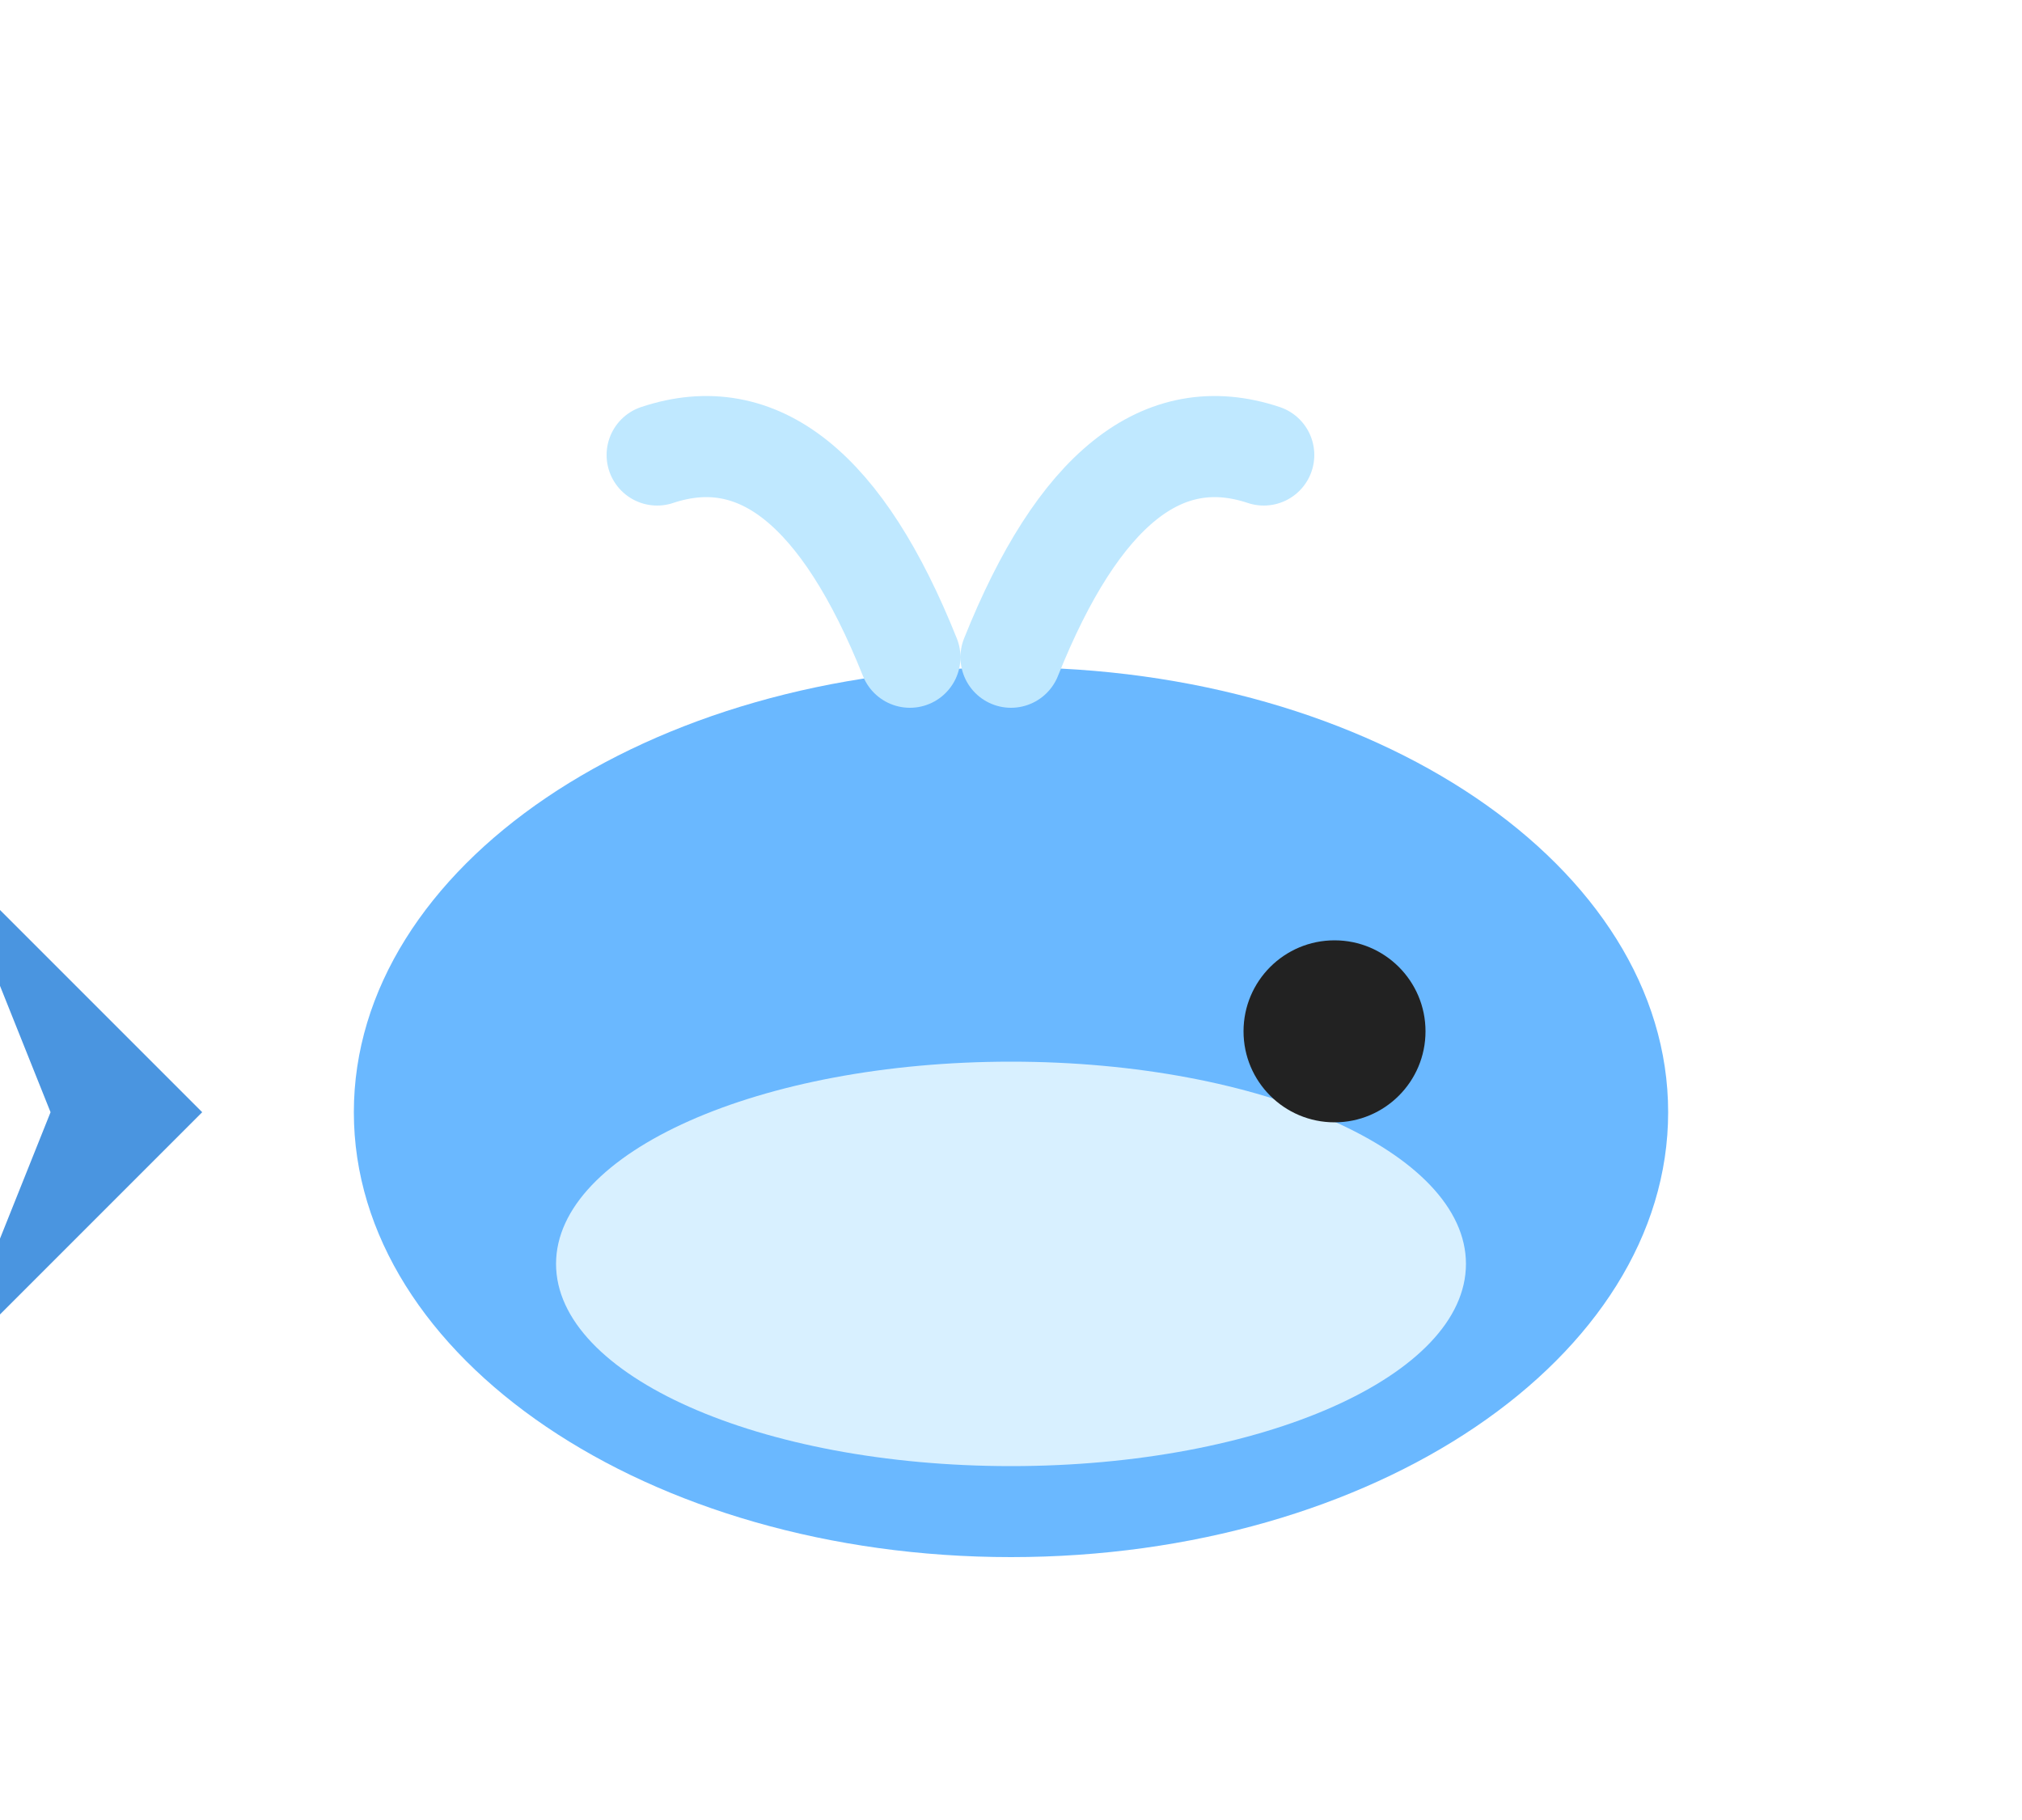
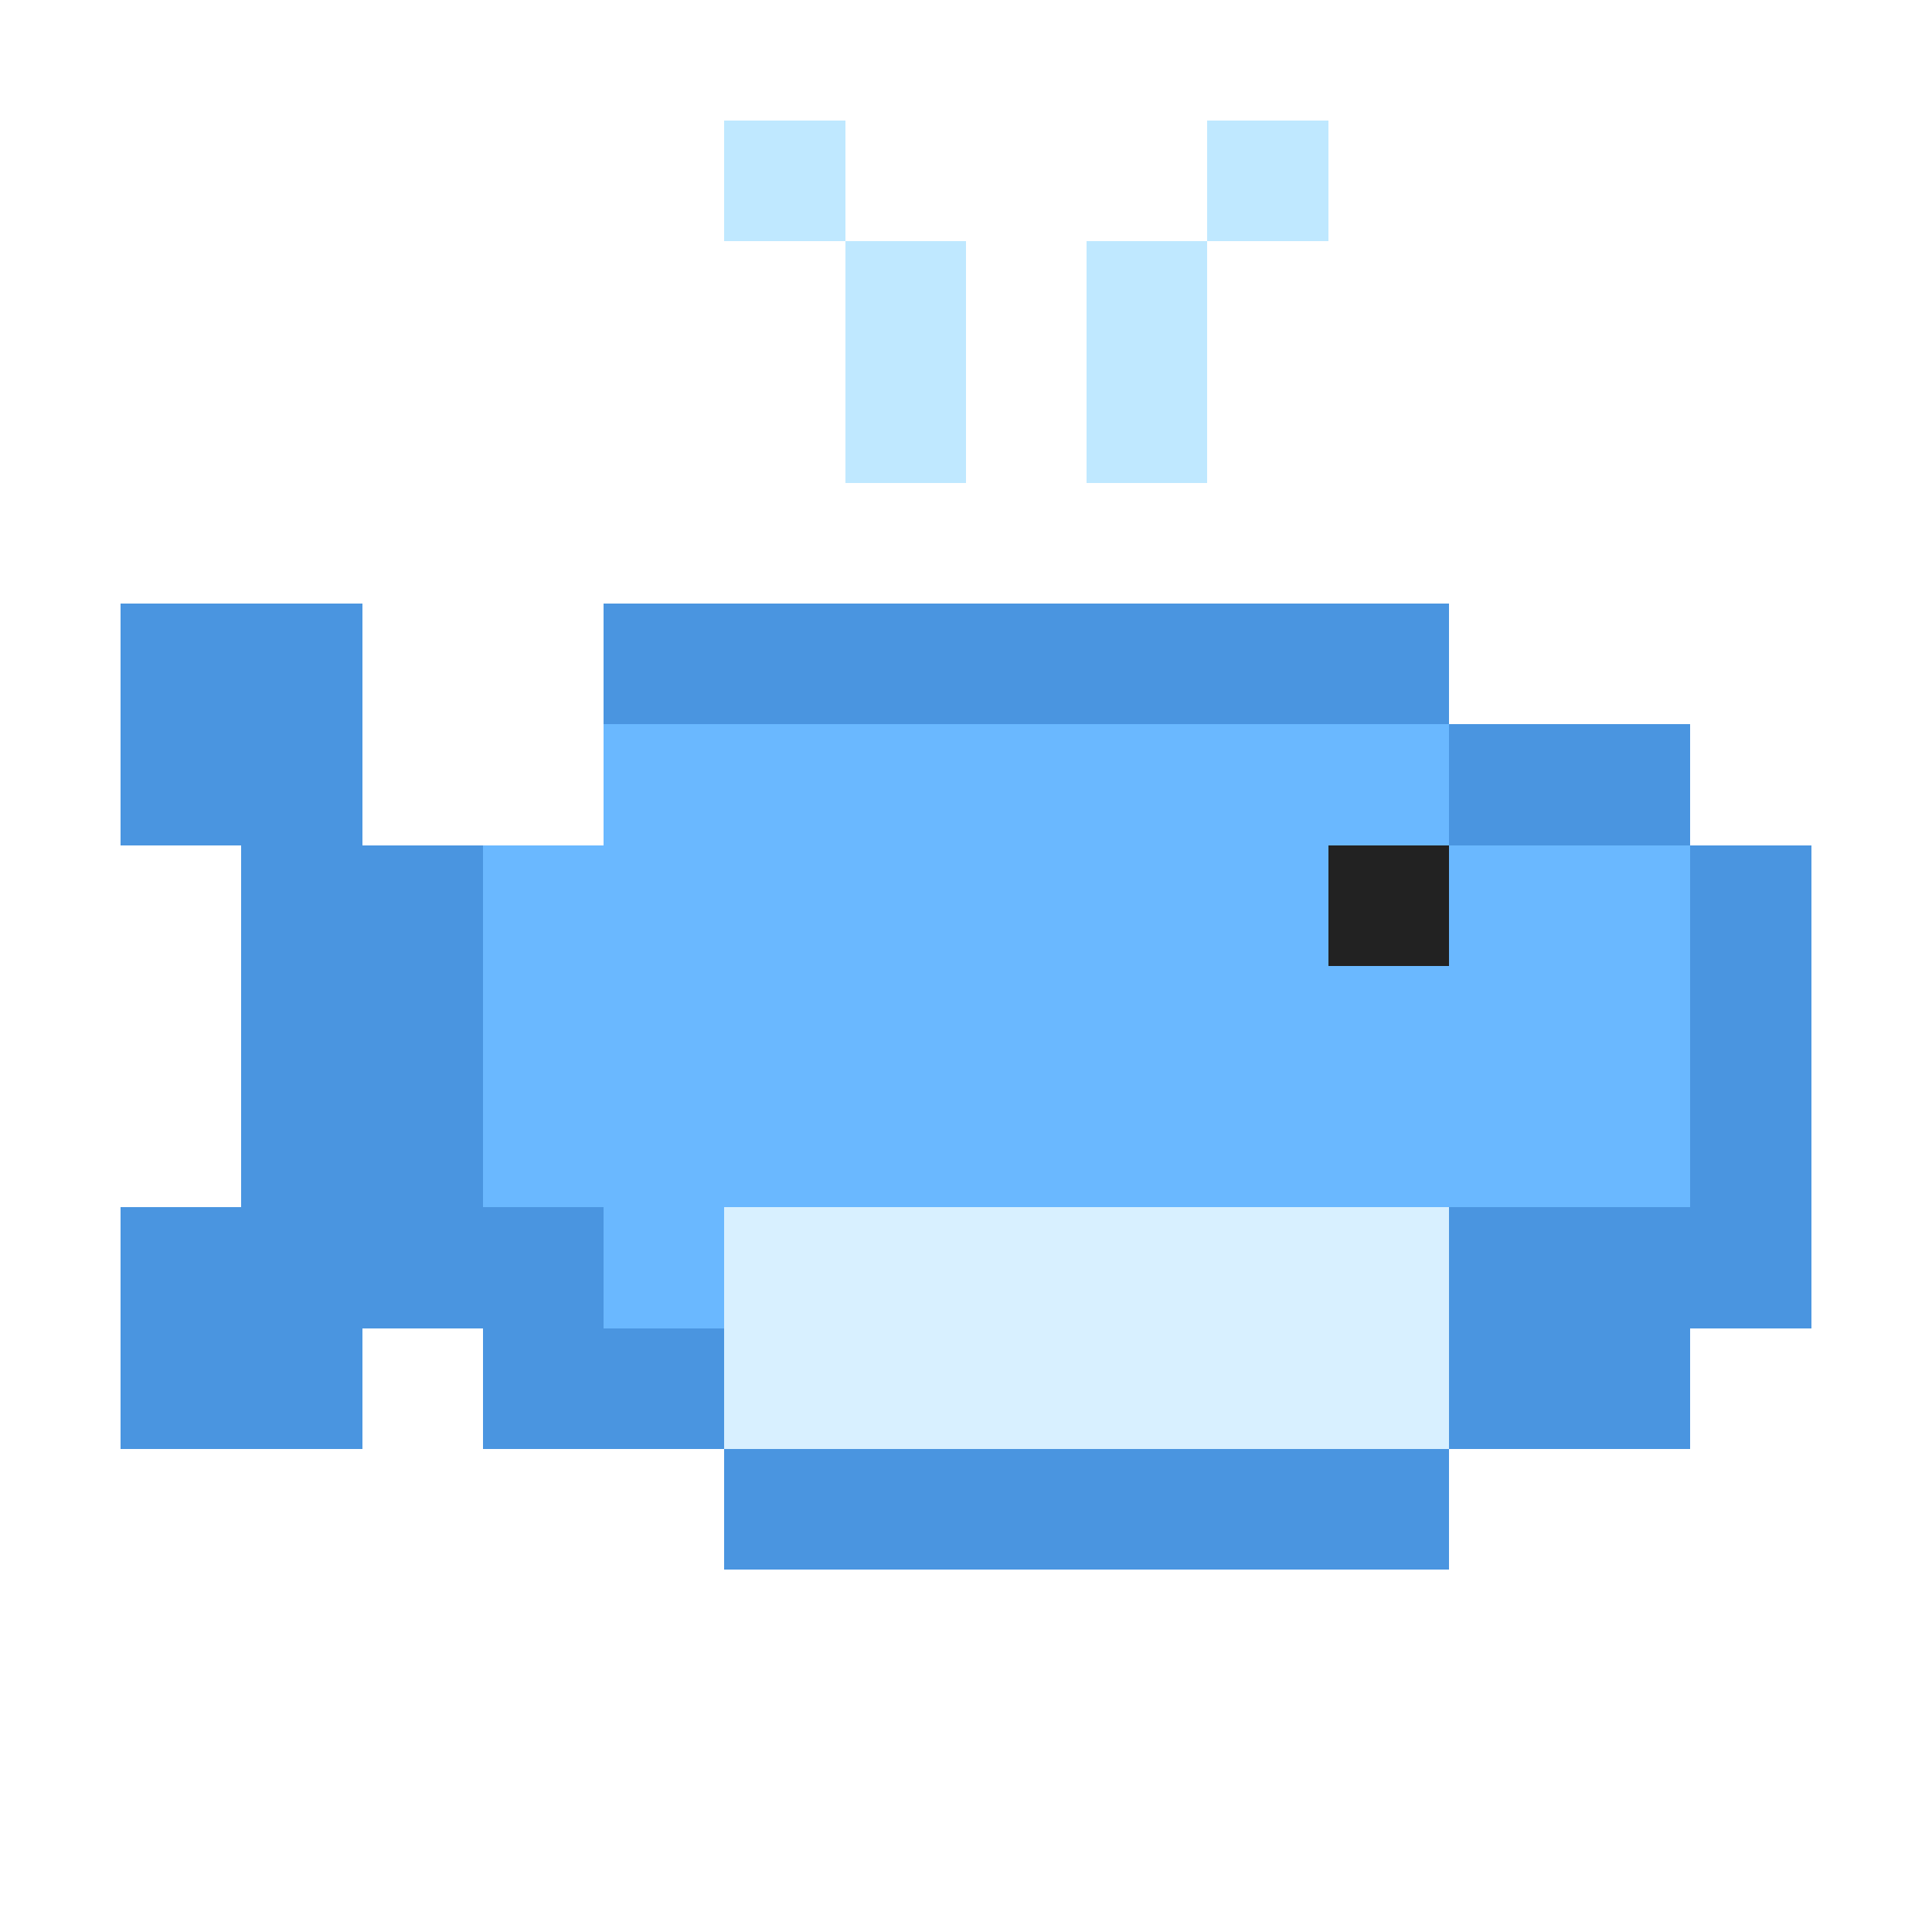
- <svg xmlns="http://www.w3.org/2000/svg" viewBox="4 5 20 18">
-   <ellipse cx="14" cy="16" rx="6.5" ry="4.4" fill="#6ab8ff" />
-   <polygon points="6,16 3.5,13.5 4.5,16 3.5,18.5" fill="#4a95e0" />
-   <ellipse cx="14" cy="17.5" rx="4.5" ry="2" fill="#d8f0ff" />
-   <circle cx="17.2" cy="15.2" r=".9" fill="#222" />
-   <path d="M13 11.5q-1-2.5-2.5-2M14 11.5q1-2.5 2.5-2" stroke="#bfe8ff" stroke-width="1" fill="none" stroke-linecap="round" />
+ <svg xmlns="http://www.w3.org/2000/svg" viewBox="0 0 16 16" shape-rendering="crispEdges">
+   <path fill="#bfe8ff" d="M7 2h1v2H7zm2 0h1v2H9zM6 1h1v1H6zm4 0h1v1h-1z" />
+   <path fill="#4a95e0" d="M1 5h2v2h2V5h7v1h2v1h1v4h-1v1h-2v1H6v-1H4v-1H3v1H1v-2h1V7H1z" />
+   <path fill="#6ab8ff" d="M5 6h7v1h2v3h-2v1H5v-1H4V7h1z" />
+   <path fill="#d8f0ff" d="M6 10h6v2H6z" />
+   <path fill="#222" d="M11 7h1v1h-1z" />
</svg>
